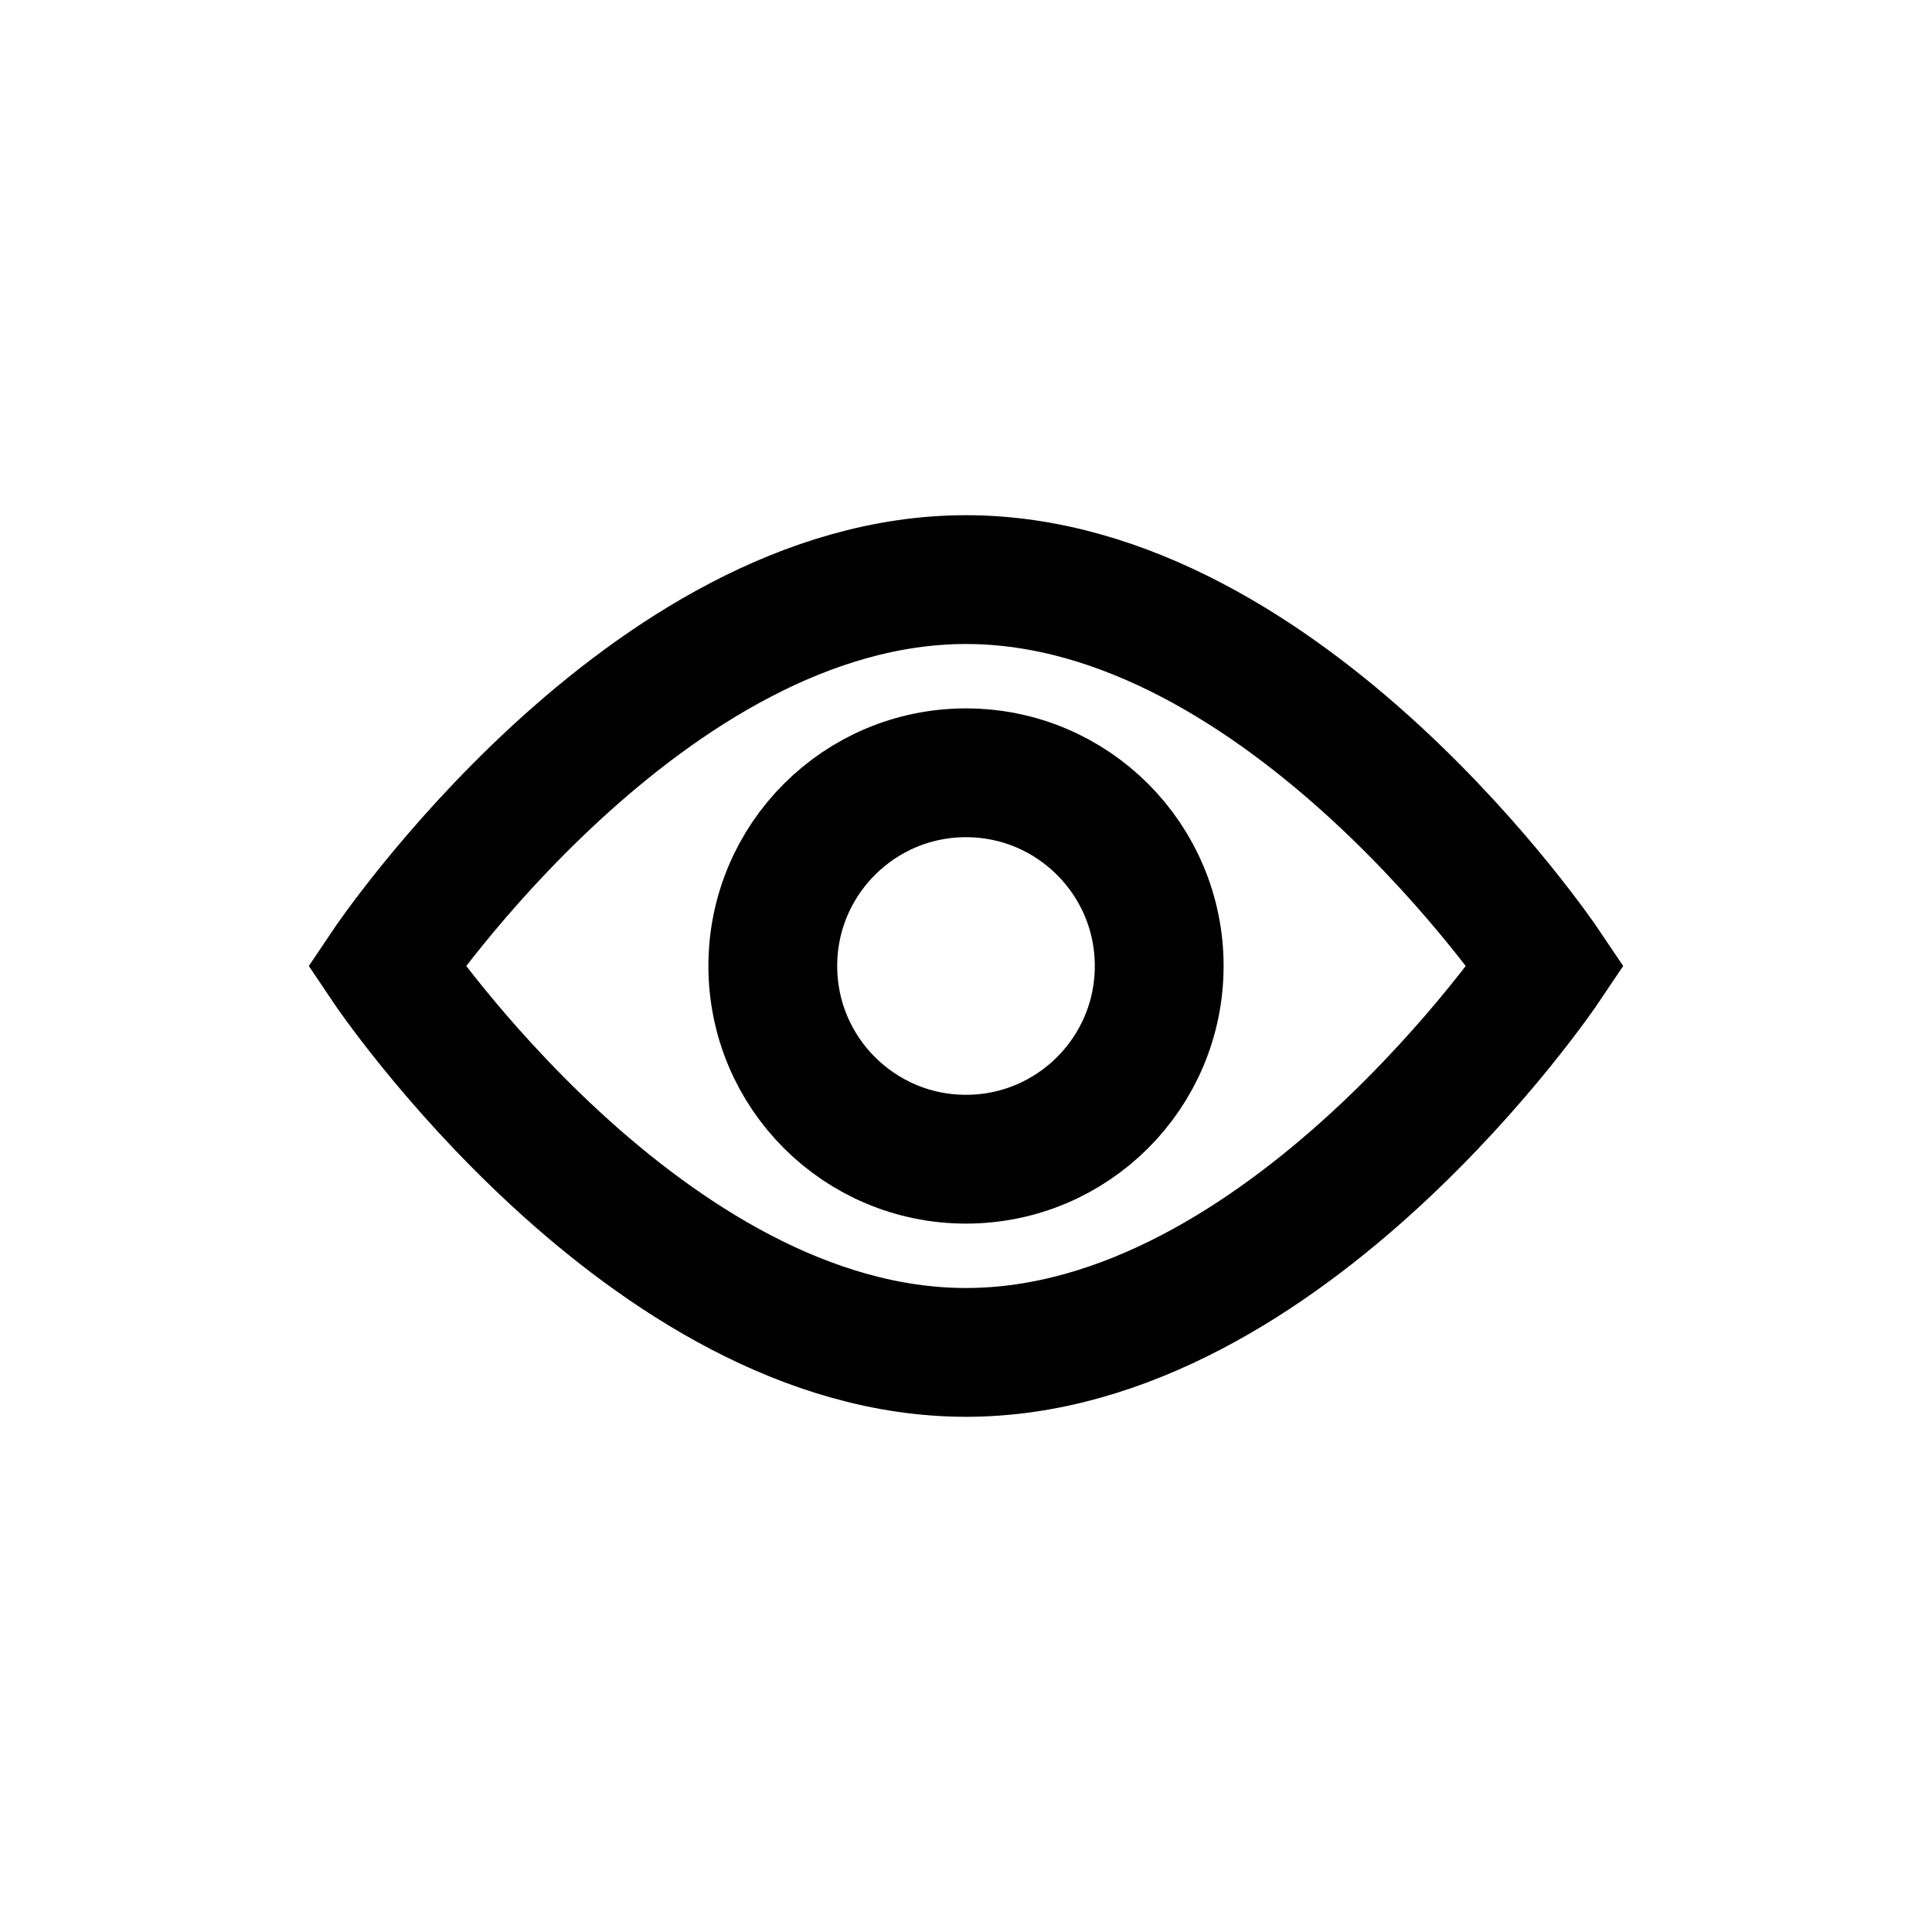
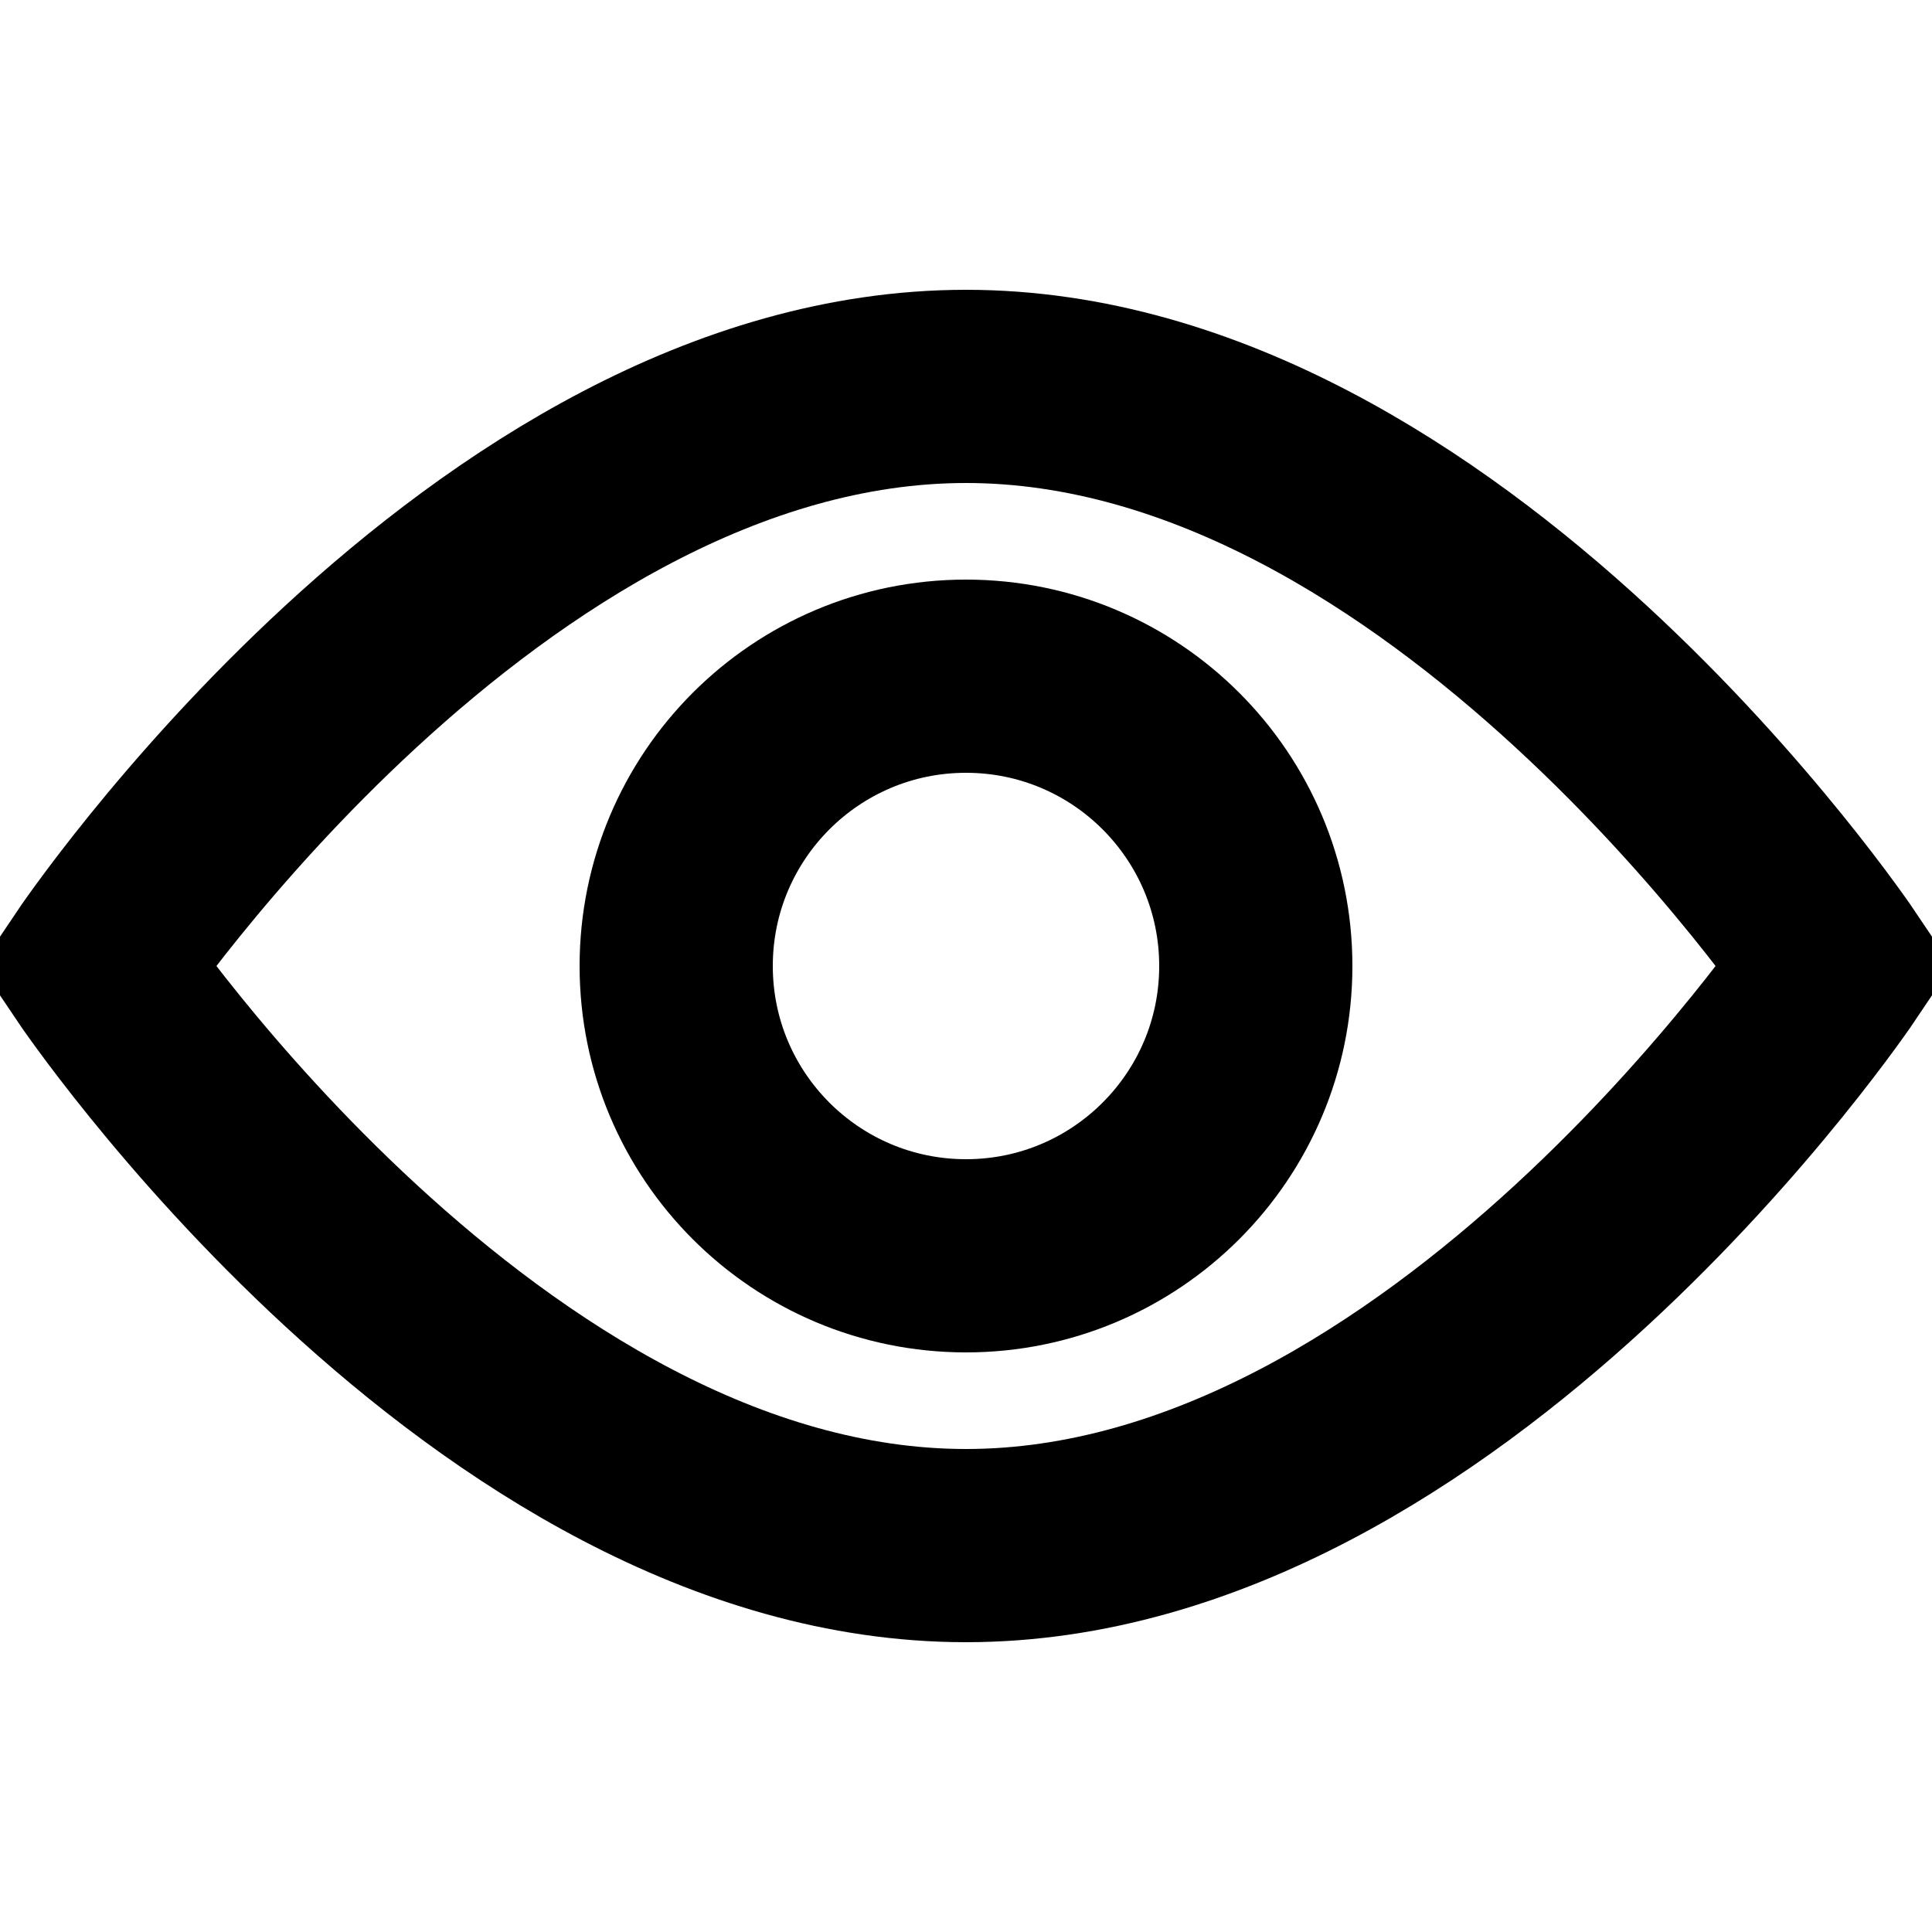
- <svg xmlns="http://www.w3.org/2000/svg" width="30" height="30" viewBox="0 0 30 30">
-   <g fill="none" fill-rule="evenodd" stroke="currentColor" stroke-width="2">
-     <path d="M15 21c4.97 0 9-6 9-6s-4.03-6-9-6-9 6-9 6 4.03 6 9 6z" />
-     <circle cx="15" cy="15" r="3" />
+ <svg xmlns="http://www.w3.org/2000/svg" viewBox="0 0 20 20">
+   <g stroke="currentColor" stroke-width="2" fill="none" fill-rule="evenodd">
+     <path d="M10 16c4.971 0 9-6 9-6s-4.029-6-9-6-9 6-9 6 4.029 6 9 6z" />
+     <circle cx="10" cy="10" r="3" />
  </g>
</svg>
